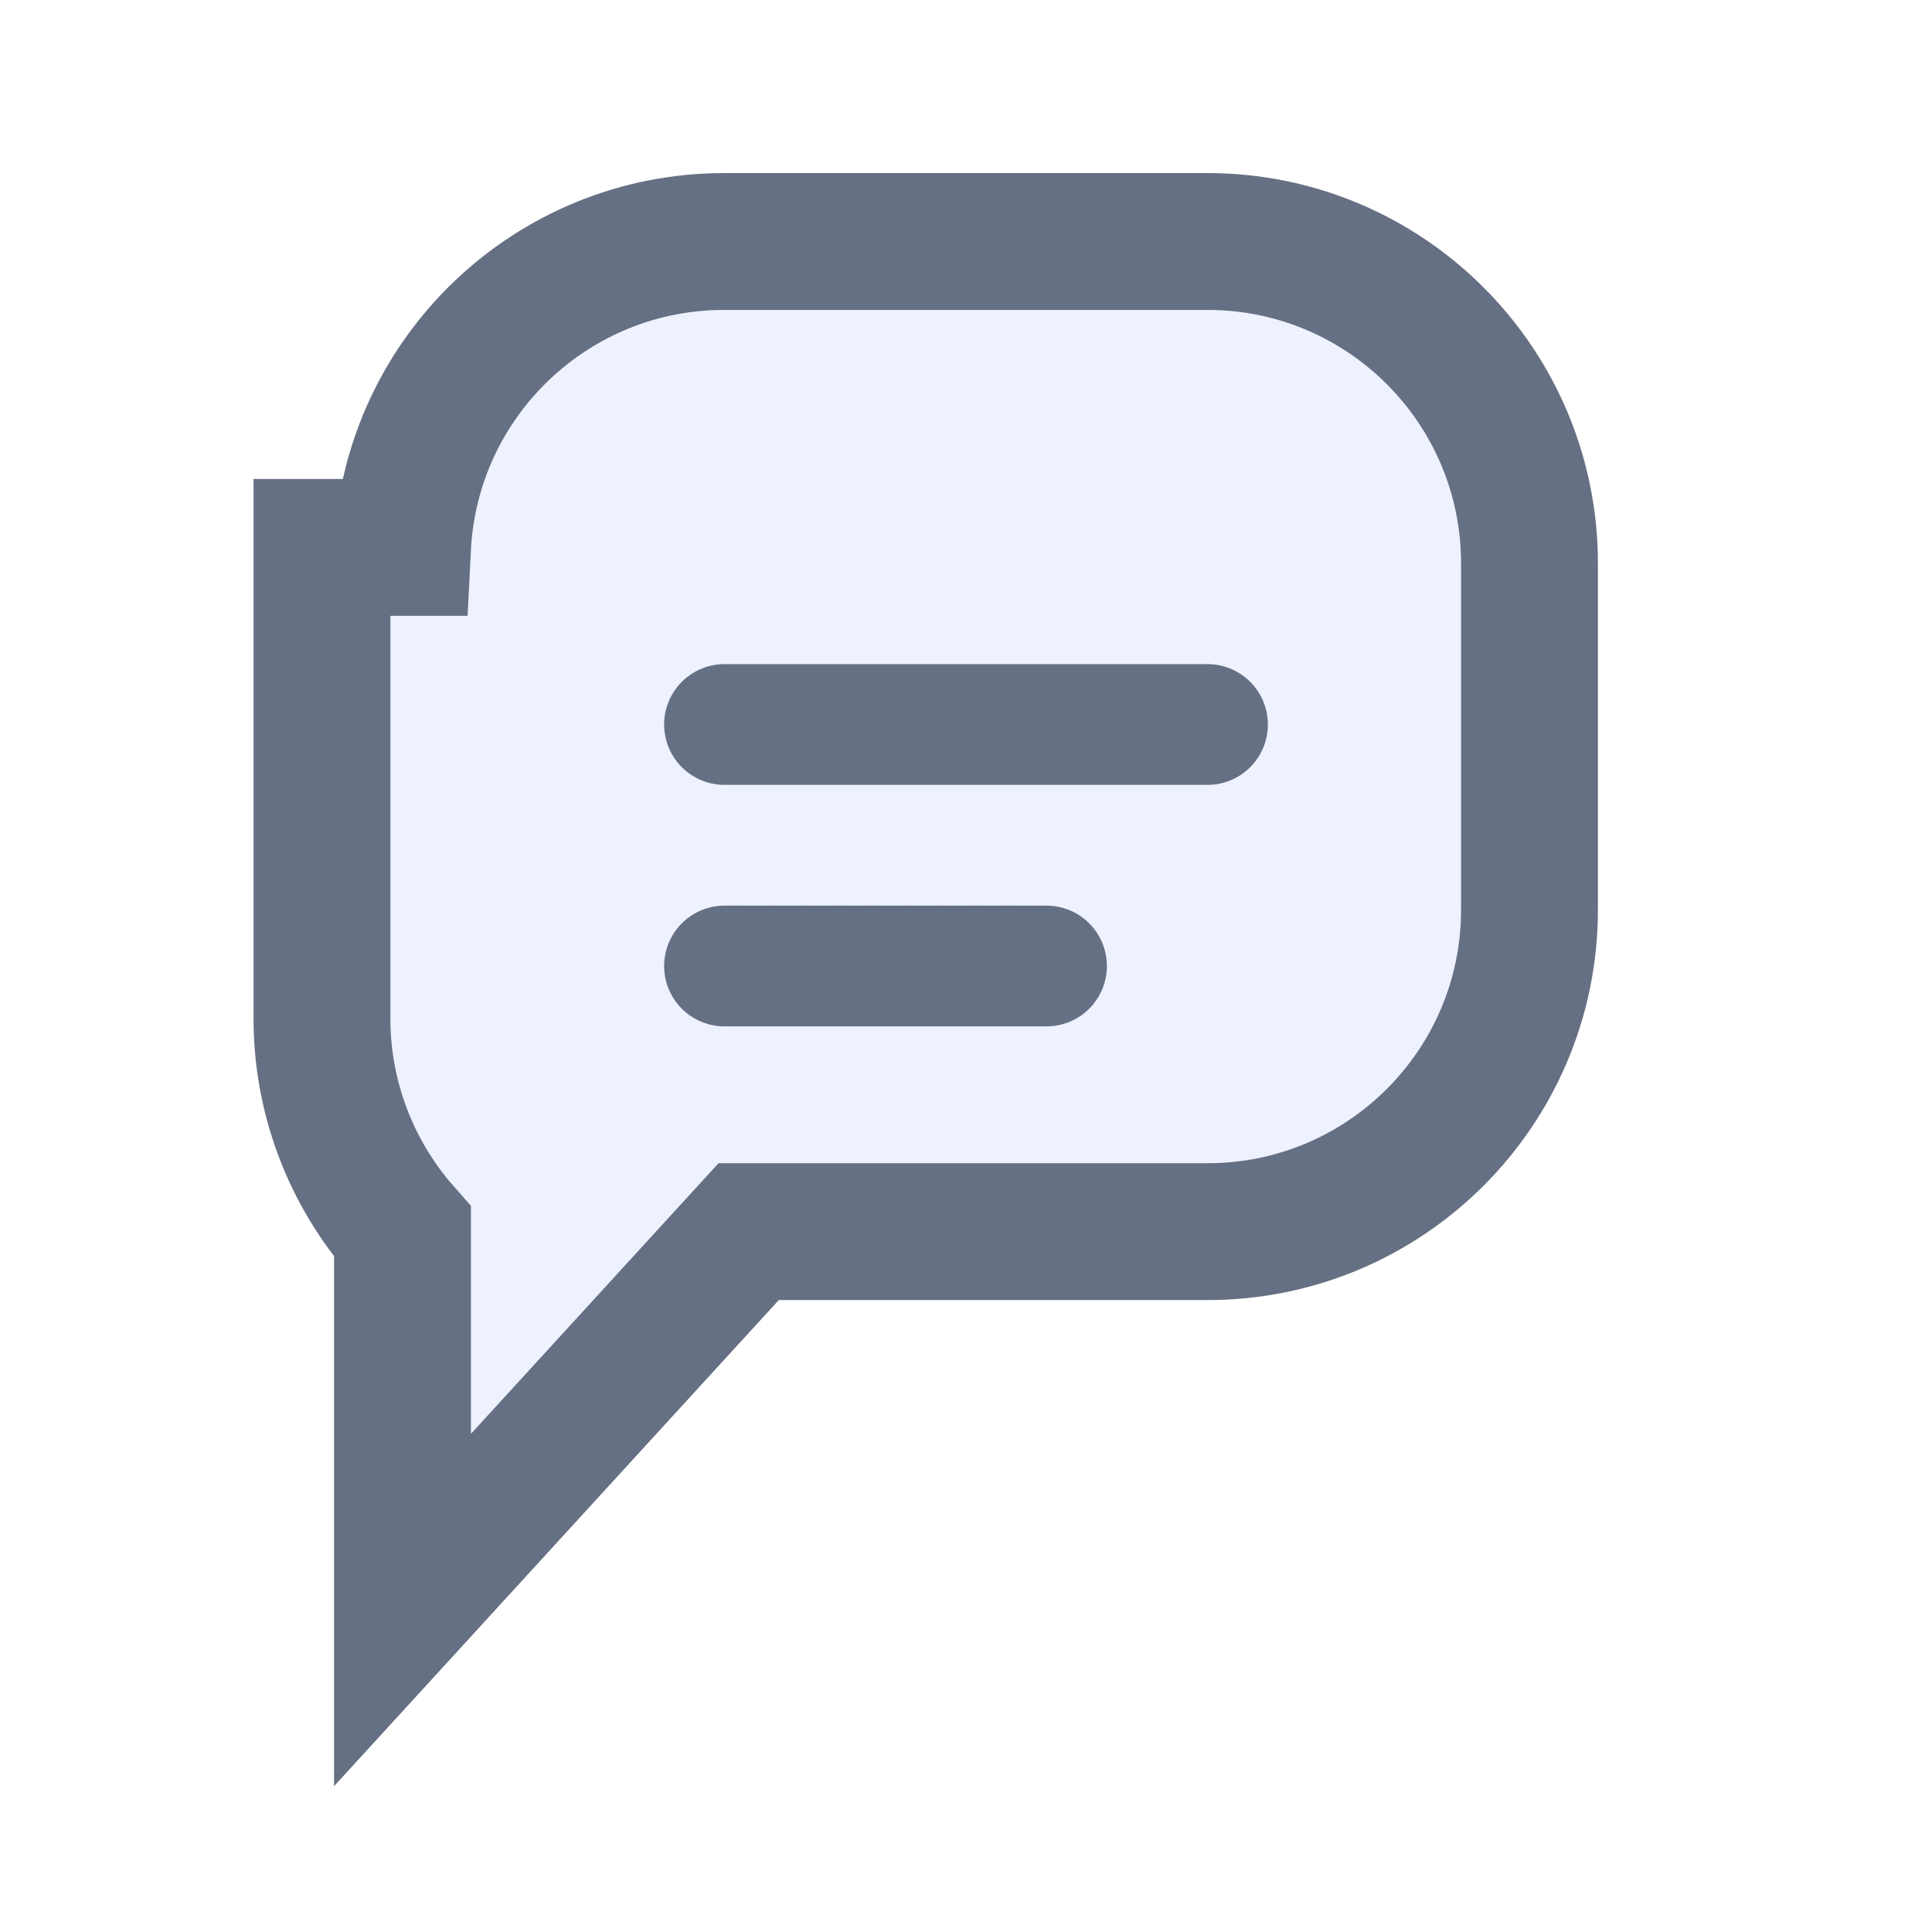
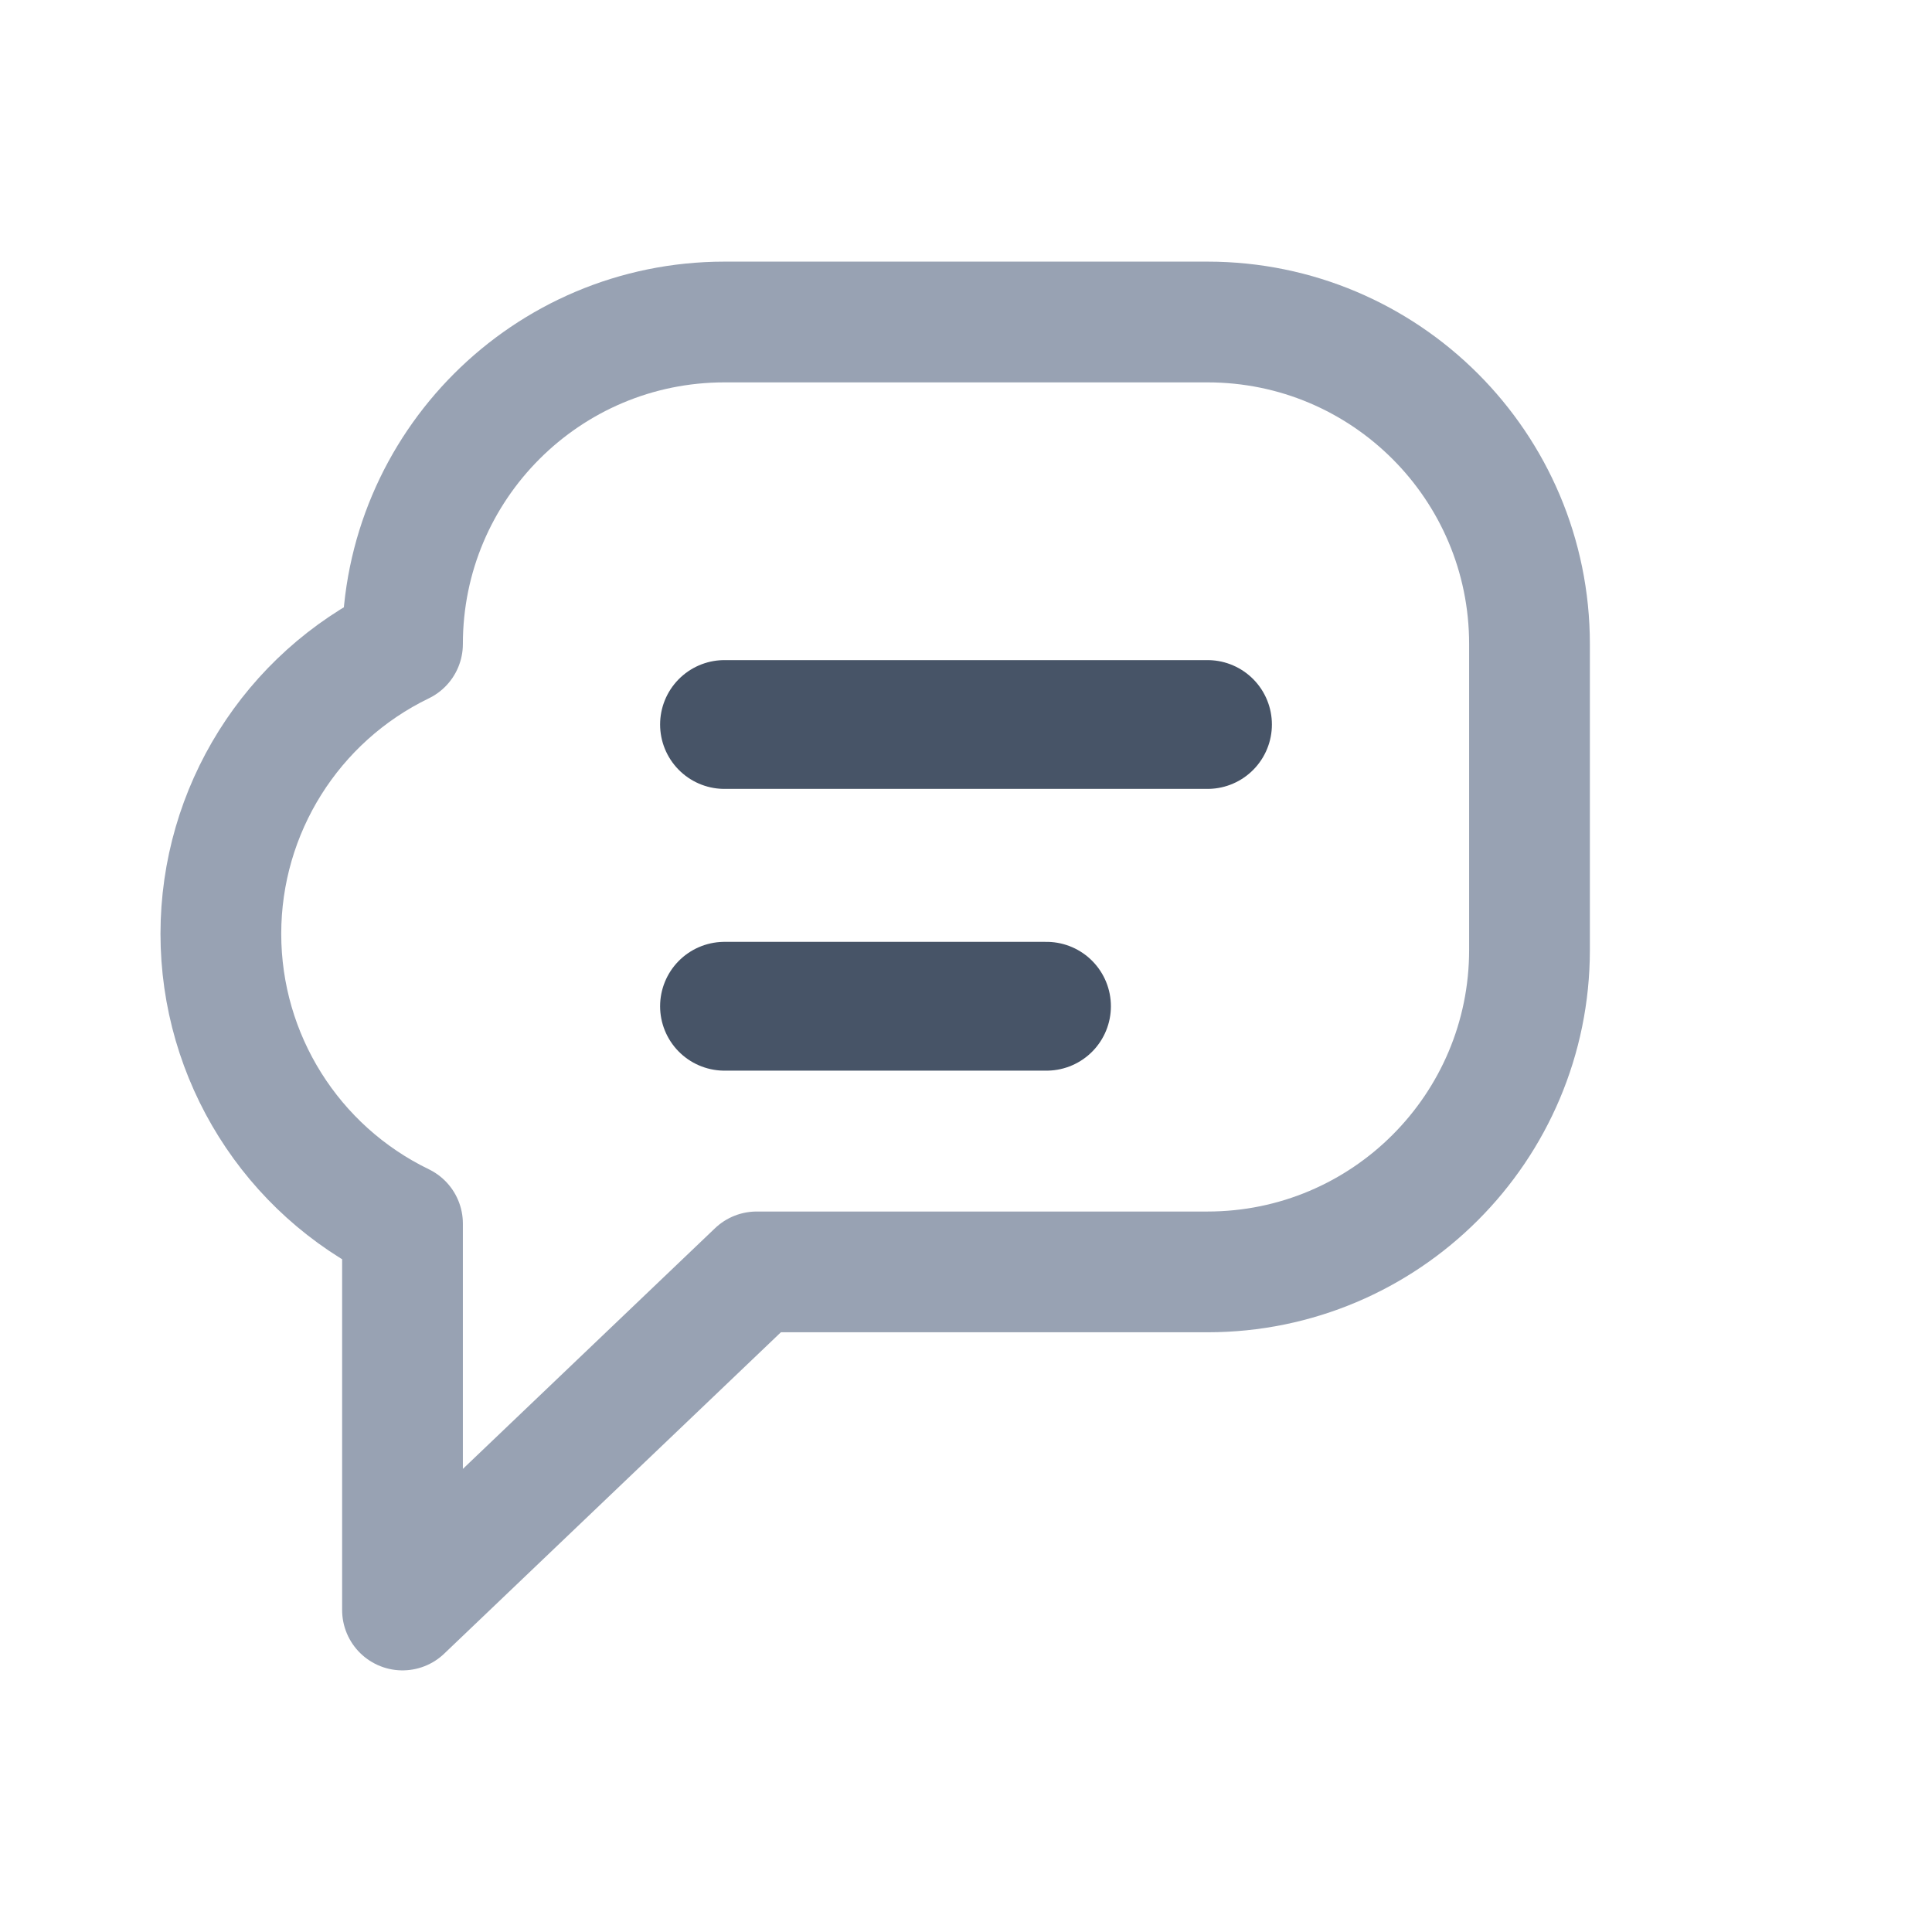
- <svg xmlns="http://www.w3.org/2000/svg" viewBox="0 0 24 24">
-   <path d="M5 6.8A4 4 0 0 1 9 3h6a4 4 0 0 1 4 4v4.3a4 4 0 0 1-4 4H9.3L5 20v-4.7a4 4 0 0 1-1-2.7V6.8Z" fill="#EEF2FF" stroke="#667085" stroke-width="1.7" />
-   <path d="M9 9h6M9 12h4" stroke="#667085" stroke-width="1.5" stroke-linecap="round" />
+ <svg xmlns="http://www.w3.org/2000/svg" viewBox="0 0 24 24" fill="none">
+   <path d="M5 8a4 4 0 0 1 4-4h6a4 4 0 0 1 4 4v3.8a4 4 0 0 1-4 4H9.4L5 20v-4.8A4 4 0 0 1 5 8Z" stroke="#98A2B3" stroke-width="1.5" stroke-linejoin="round" />
+   <path d="M9 9h6M9 12.5h4" stroke="#475467" stroke-width="1.6" stroke-linecap="round" />
</svg>
